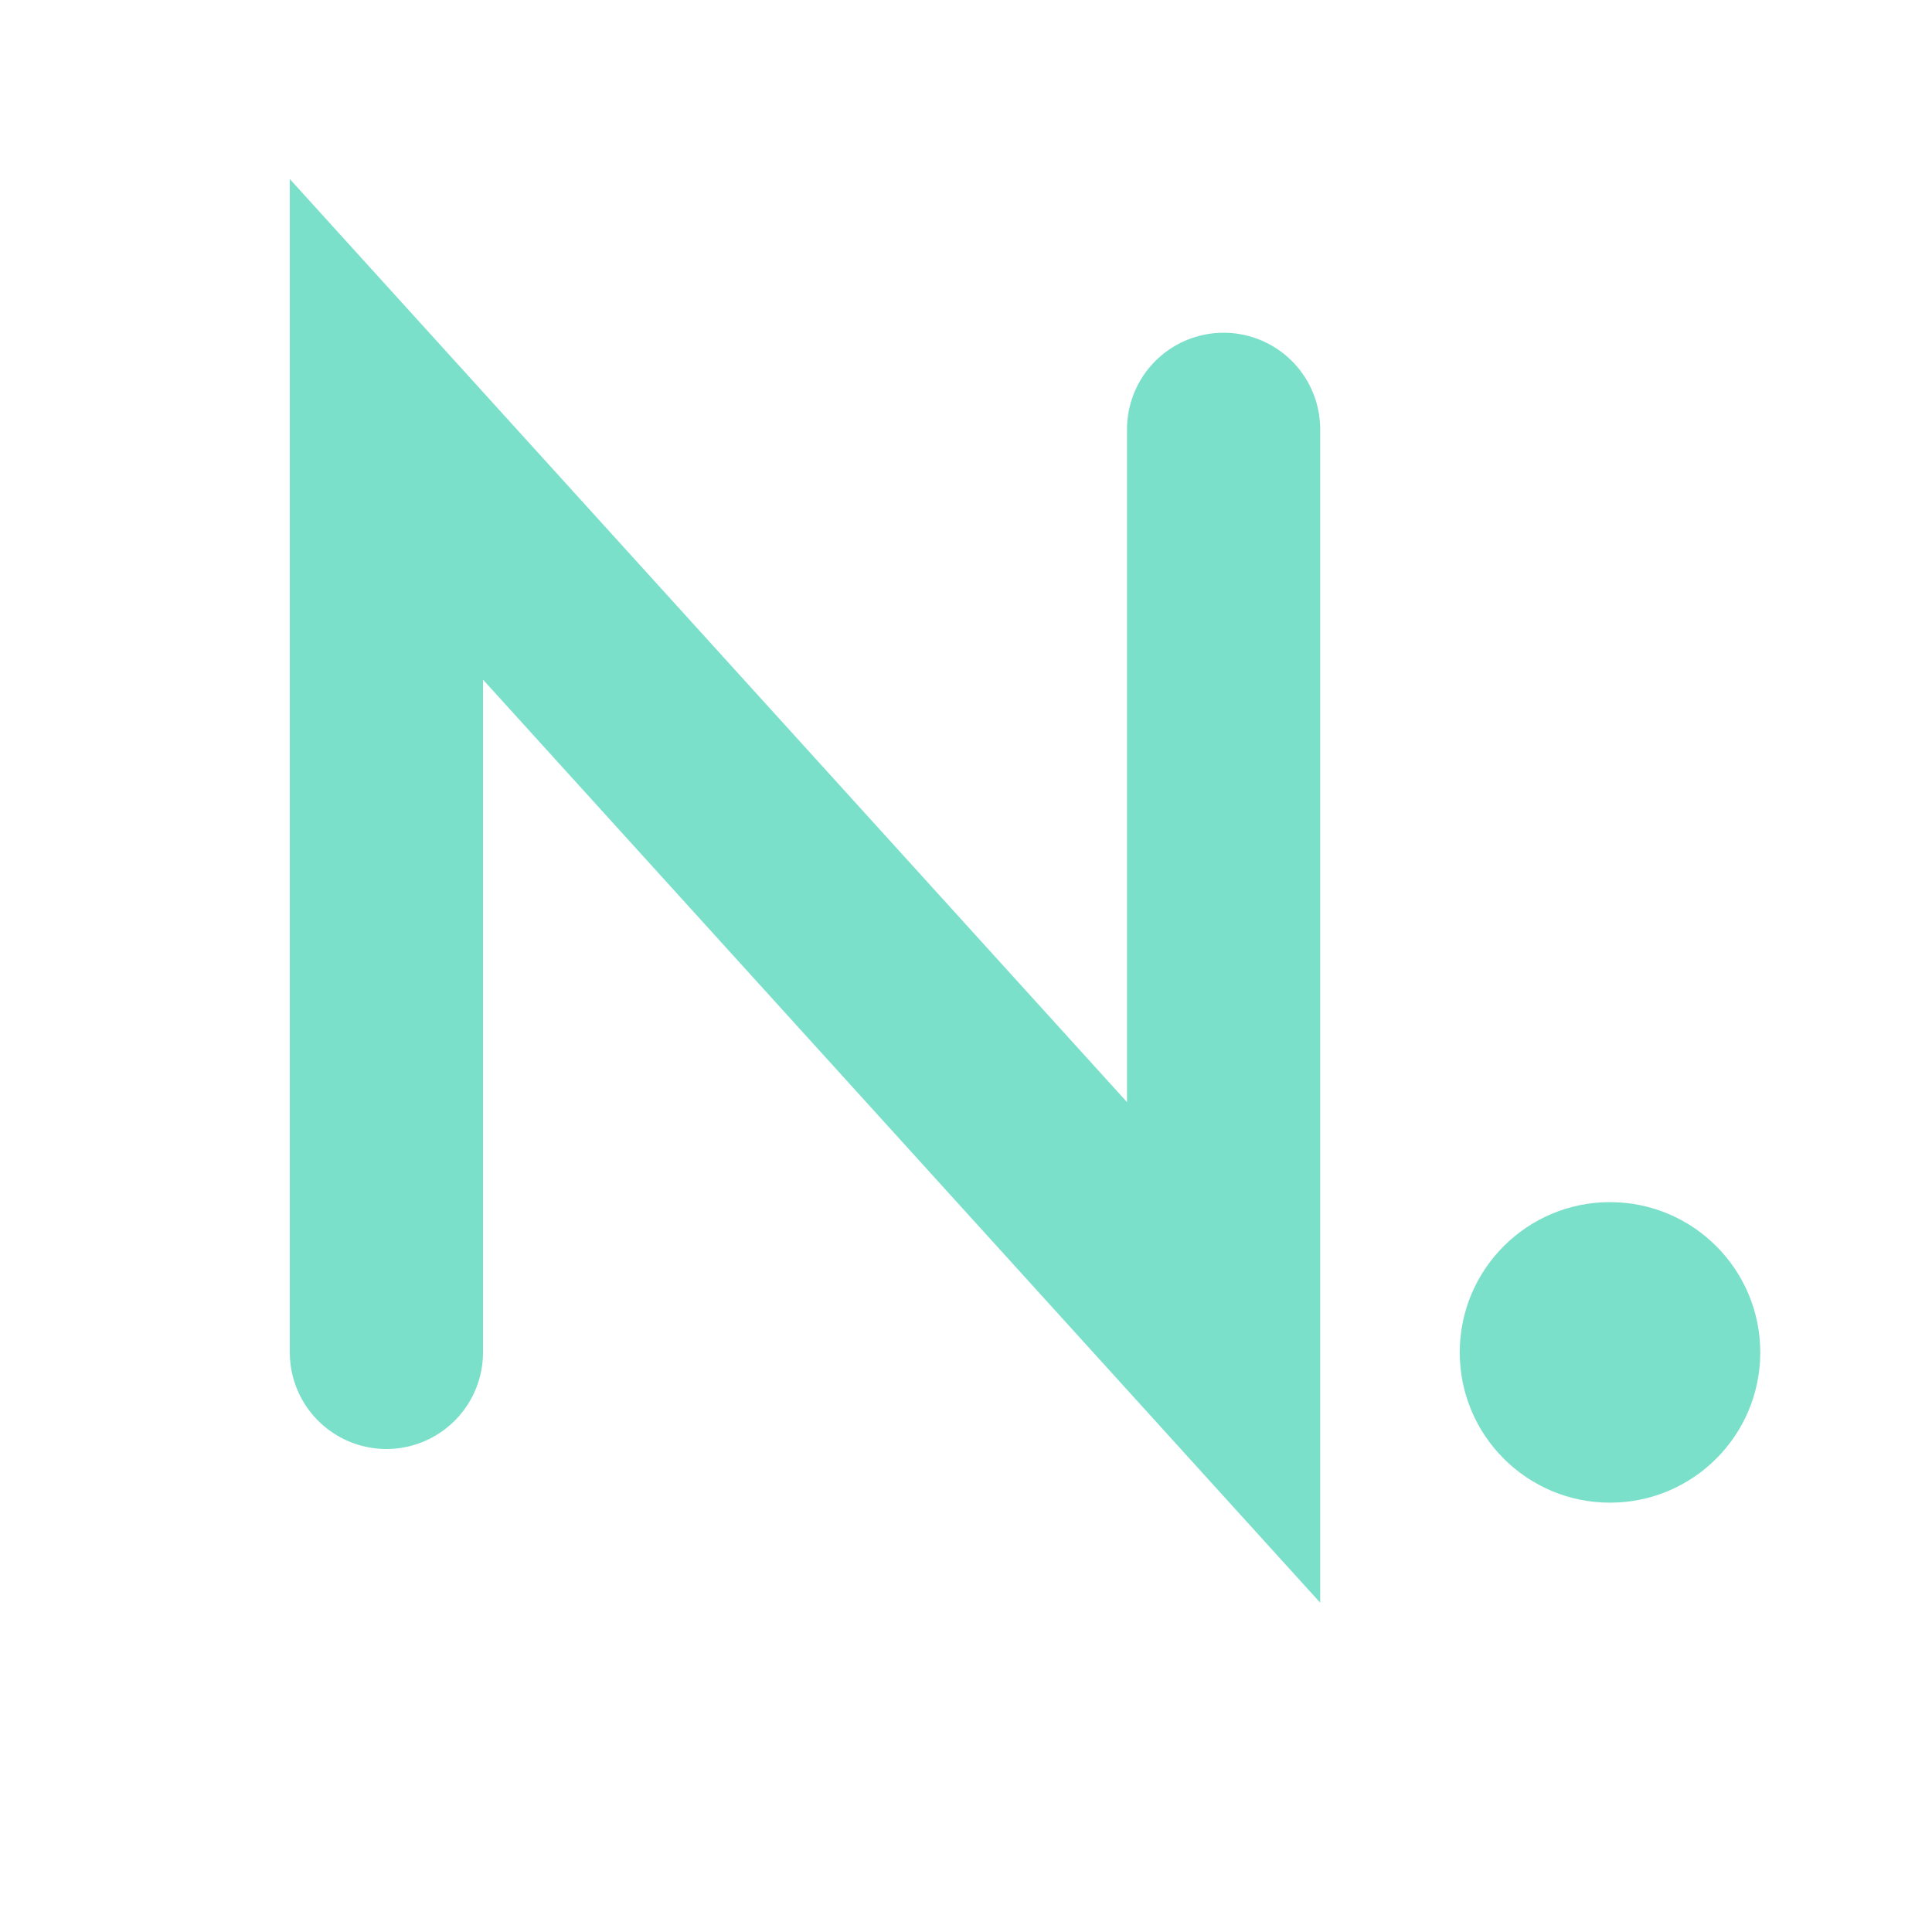
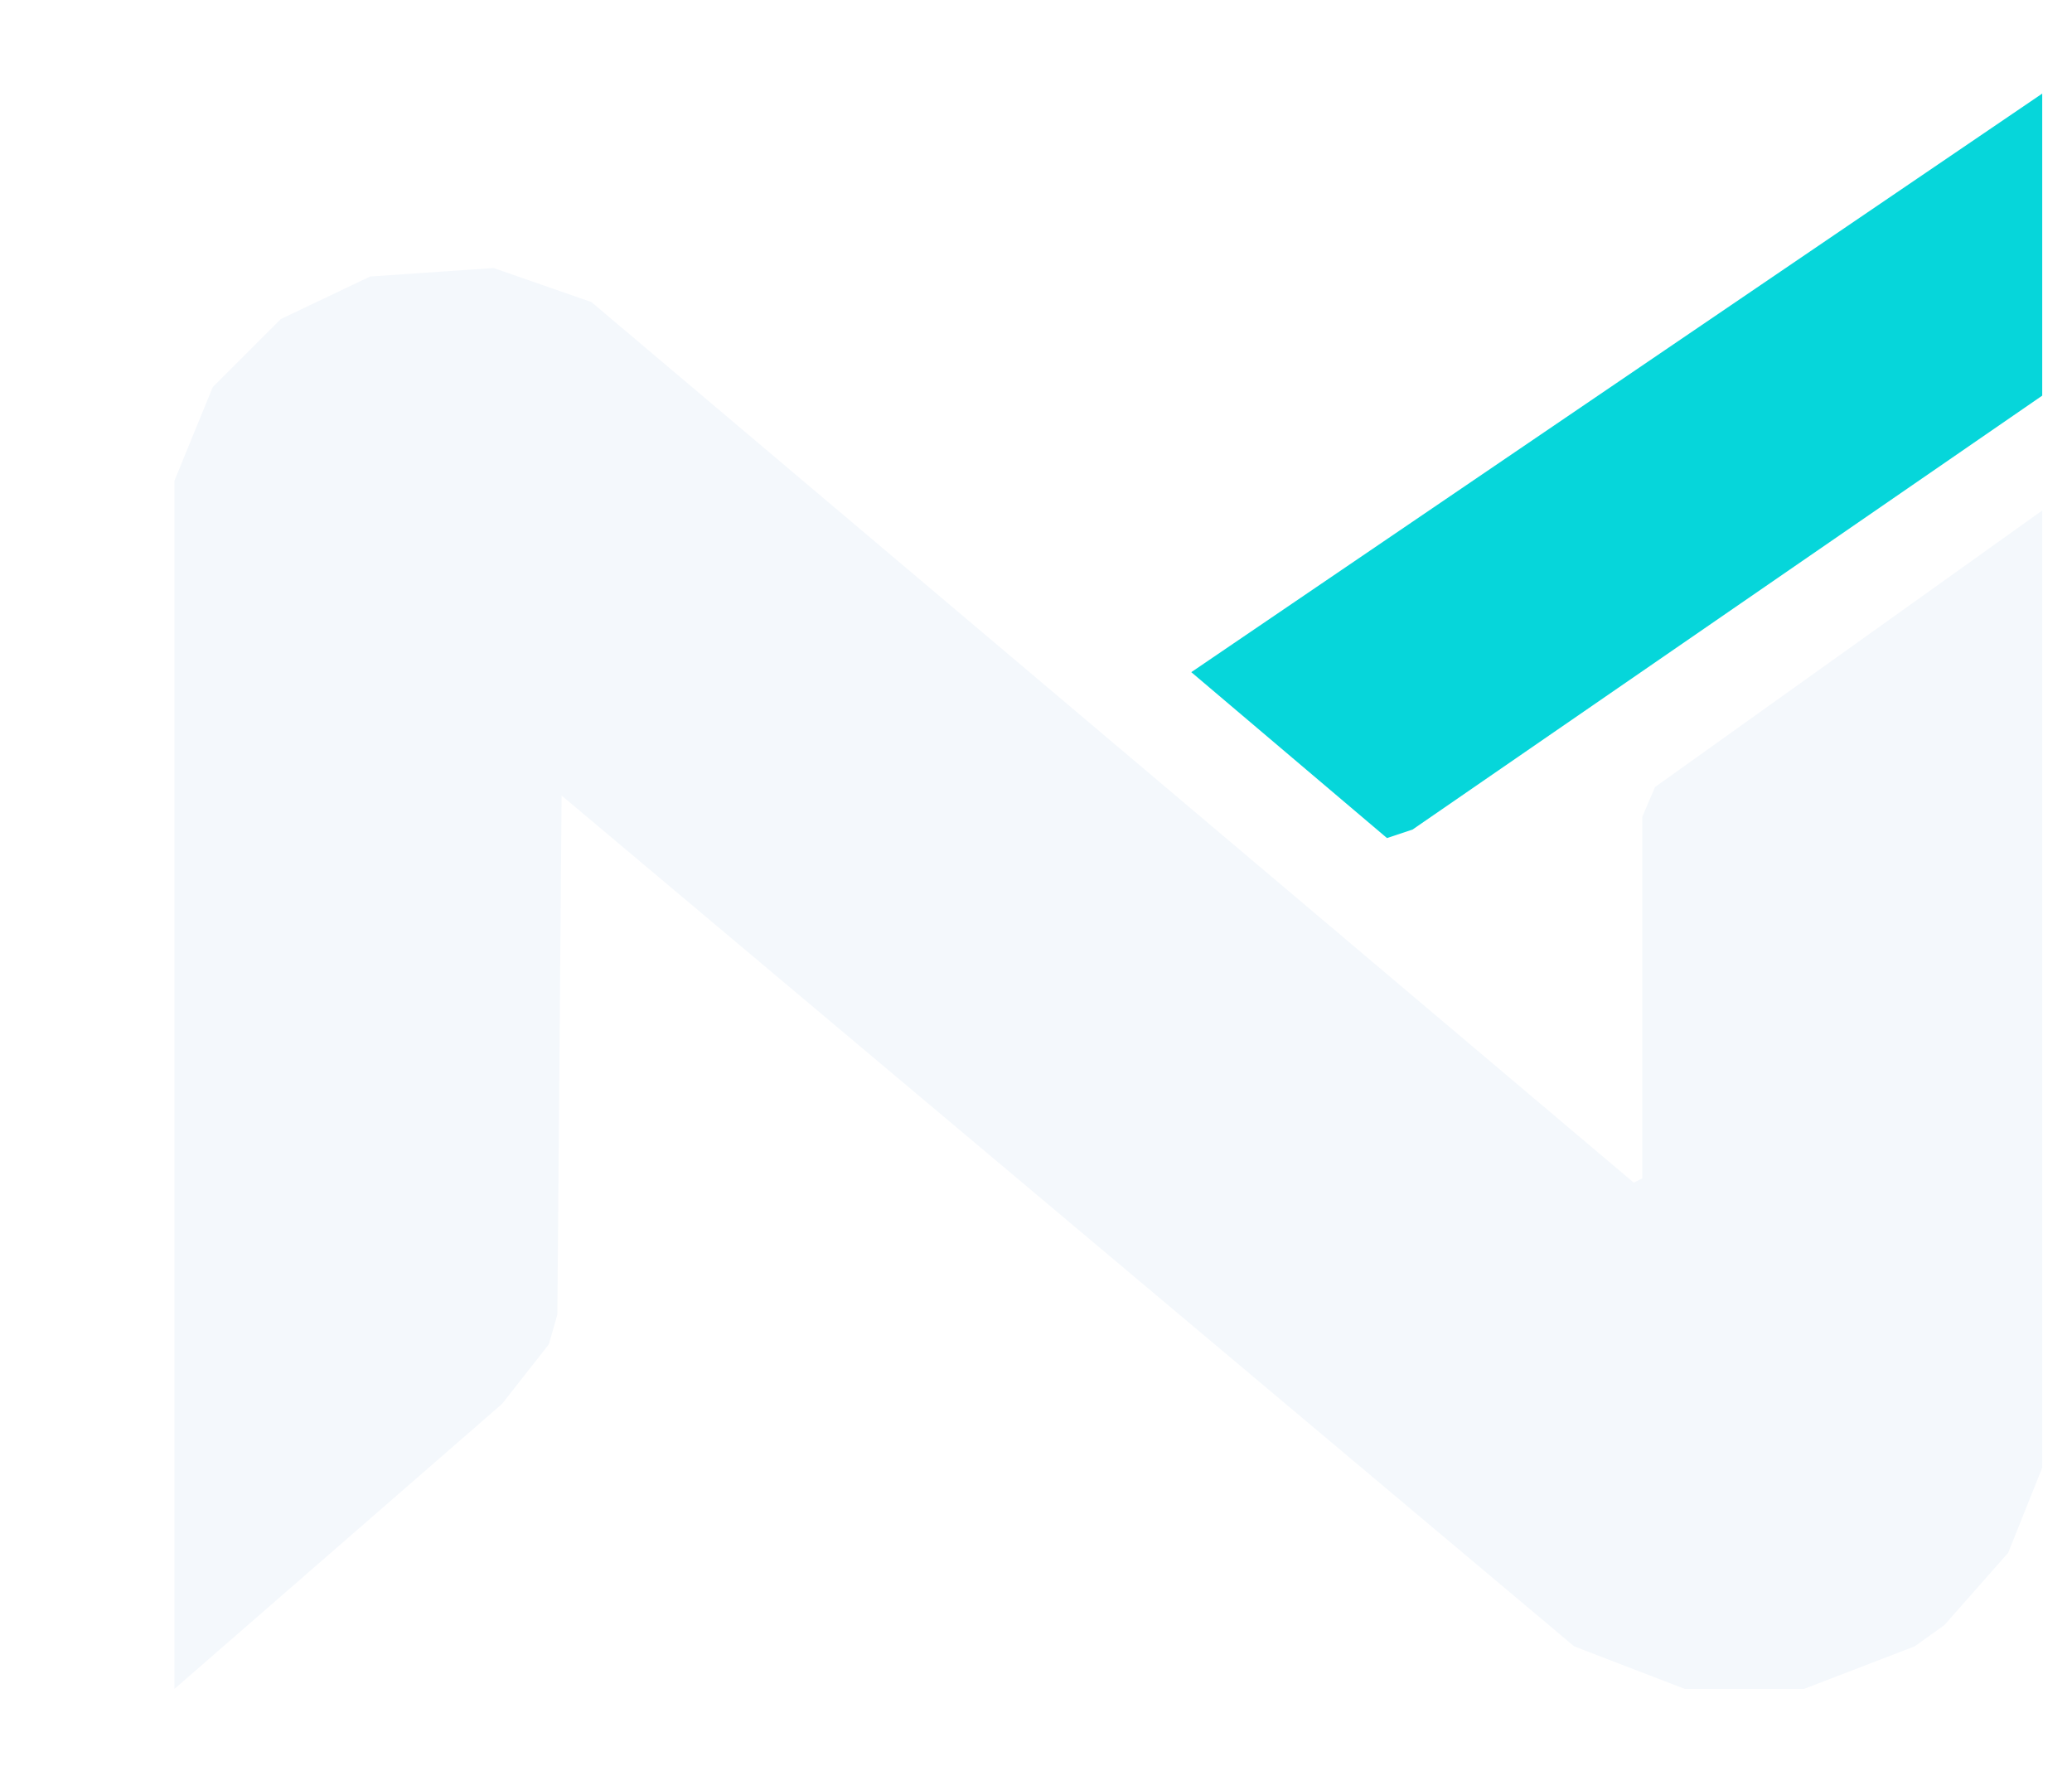
- <svg xmlns="http://www.w3.org/2000/svg" viewBox="0 0 90 90" style="color:#7be0ca">
-   <path d="M18 63V20l39 43V20" fill="none" stroke="currentColor" stroke-width="9" stroke-linecap="round" />
-   <circle cx="75" cy="63" r="7" fill="currentColor" />
+ <svg xmlns="http://www.w3.org/2000/svg" viewBox="575 155 487 415" role="img" aria-labelledby="title">
+   <defs>
+     <clipPath id="nmark">
+       <rect x="575" y="155" width="487" height="415" />
+     </clipPath>
+     <clipPath id="nword">
+       <rect x="275" y="605" width="1115" height="160" />
+     </clipPath>
+   </defs>
+   <g fill-rule="evenodd" clip-path="url(#nmark)">
+     <path fill="#f4f8fc" d="M1212,744 1212,746 1241,746 1297,658 1350,743 1353,746 1382,746 1314,636 1305,630 1289,630 1279,637ZM1043,631 1044,746 1067,745 1068,706 1114,706 1152,745 1187,746 1148,707 1163,704 1172,700 1179,694 1184,685 1186,676 1185,655 1180,644 1173,637 1163,632 1153,630ZM1067,654 1069,652 1147,652 1155,655 1159,659 1161,672 1160,676 1154,682 1148,684 1069,684 1067,682ZM875,642 869,657 869,718 874,732 882,740 899,746 1004,745 1003,723 903,723 895,717 893,710 893,700 895,698 999,698 1000,677 901,677 894,675 893,668 895,659 900,654 906,652 1003,652 1003,630 899,630 885,634ZM670,631 741,741 750,746 766,746 772,744 776,740 846,632 846,630 817,630 758,718 700,630ZM496,647 491,663 491,713 496,729 505,739 524,746 615,746 632,741 644,729 649,714 649,662 643,645 630,634 616,630 524,630 505,637ZM518,661 524,655 533,652 612,653 622,661 624,666 623,713 617,720 610,723 527,722 519,716 516,710 516,666ZM299,632 299,746 323,745 324,662 419,743 427,746 448,746 451,743 451,630 427,631 426,714 330,633 322,630 302,630ZM625,246 616,268 616,552 693,485 704,471 706,464 707,342 945,542 971,552 999,552 1025,542 1032,537 1047,520 1055,500 1055,275 964,340 961,347 961,432 959,433 714,226 691,218 662,220 641,230Z" />
+     <path fill="#06d6da" d="M1270,744 1270,746 1324,746 1297,703ZM1055,177 855,313 901,352 907,350 1055,248Z" />
+   </g>
</svg>
